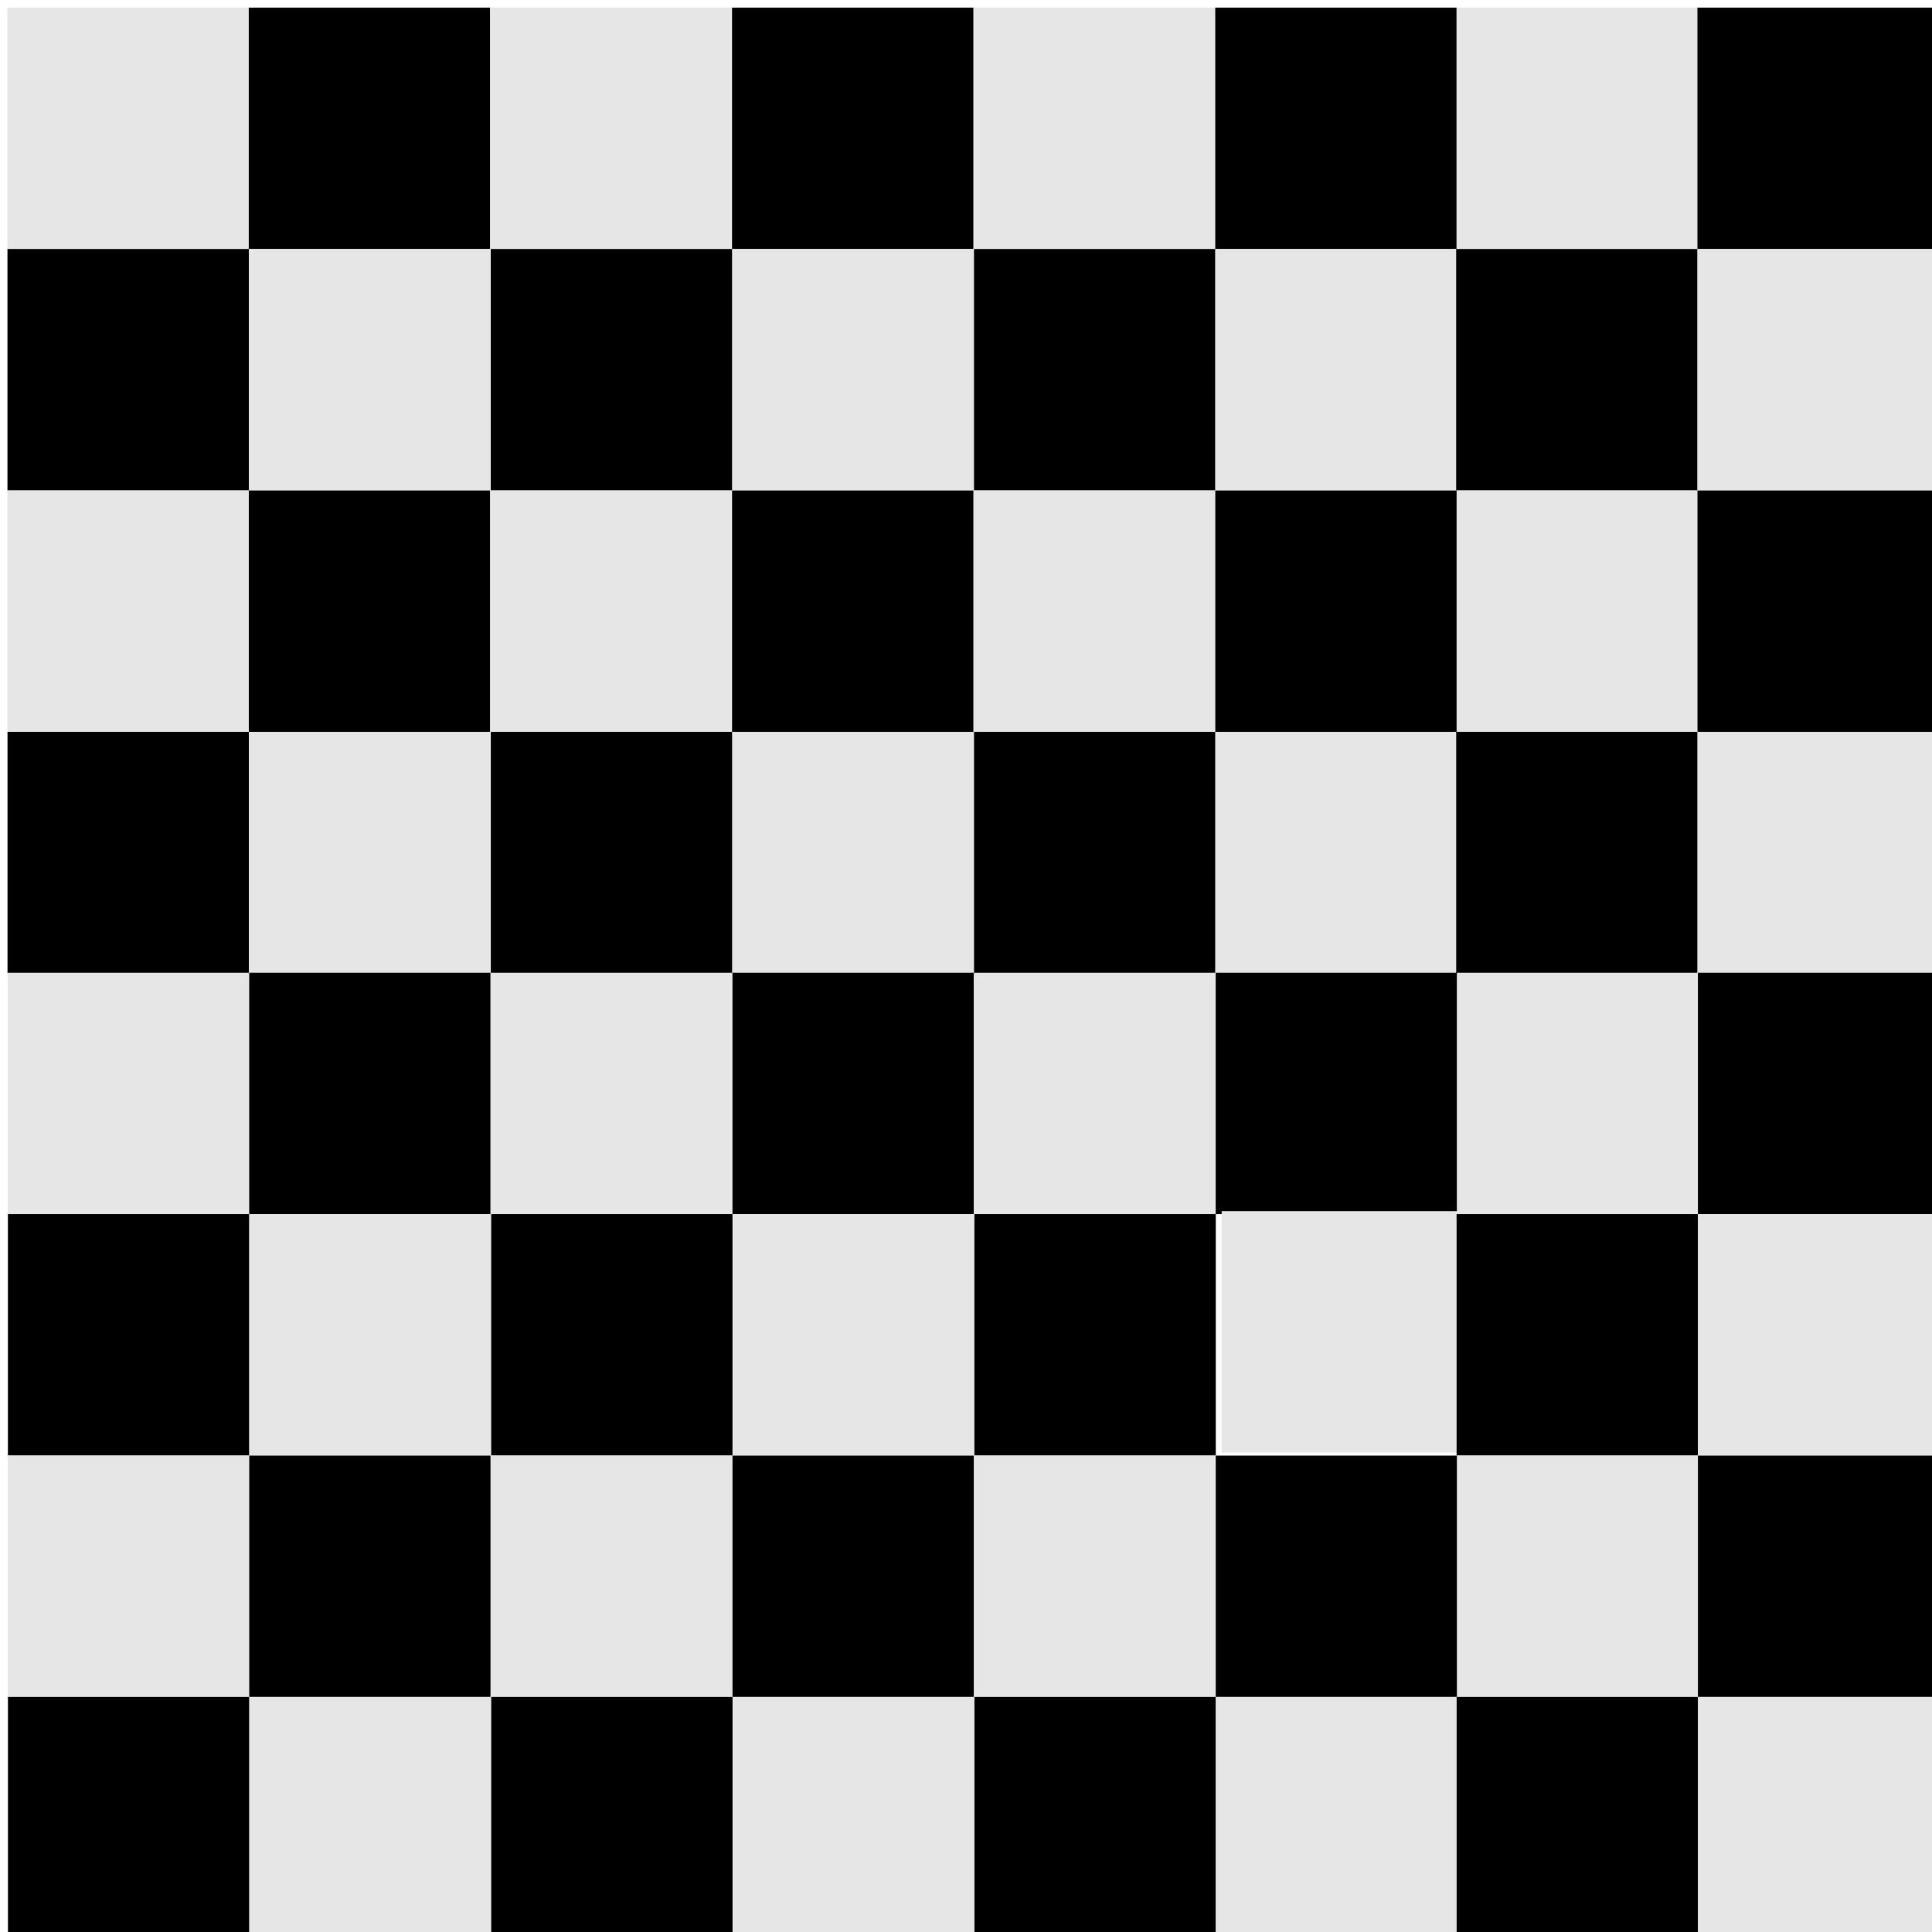
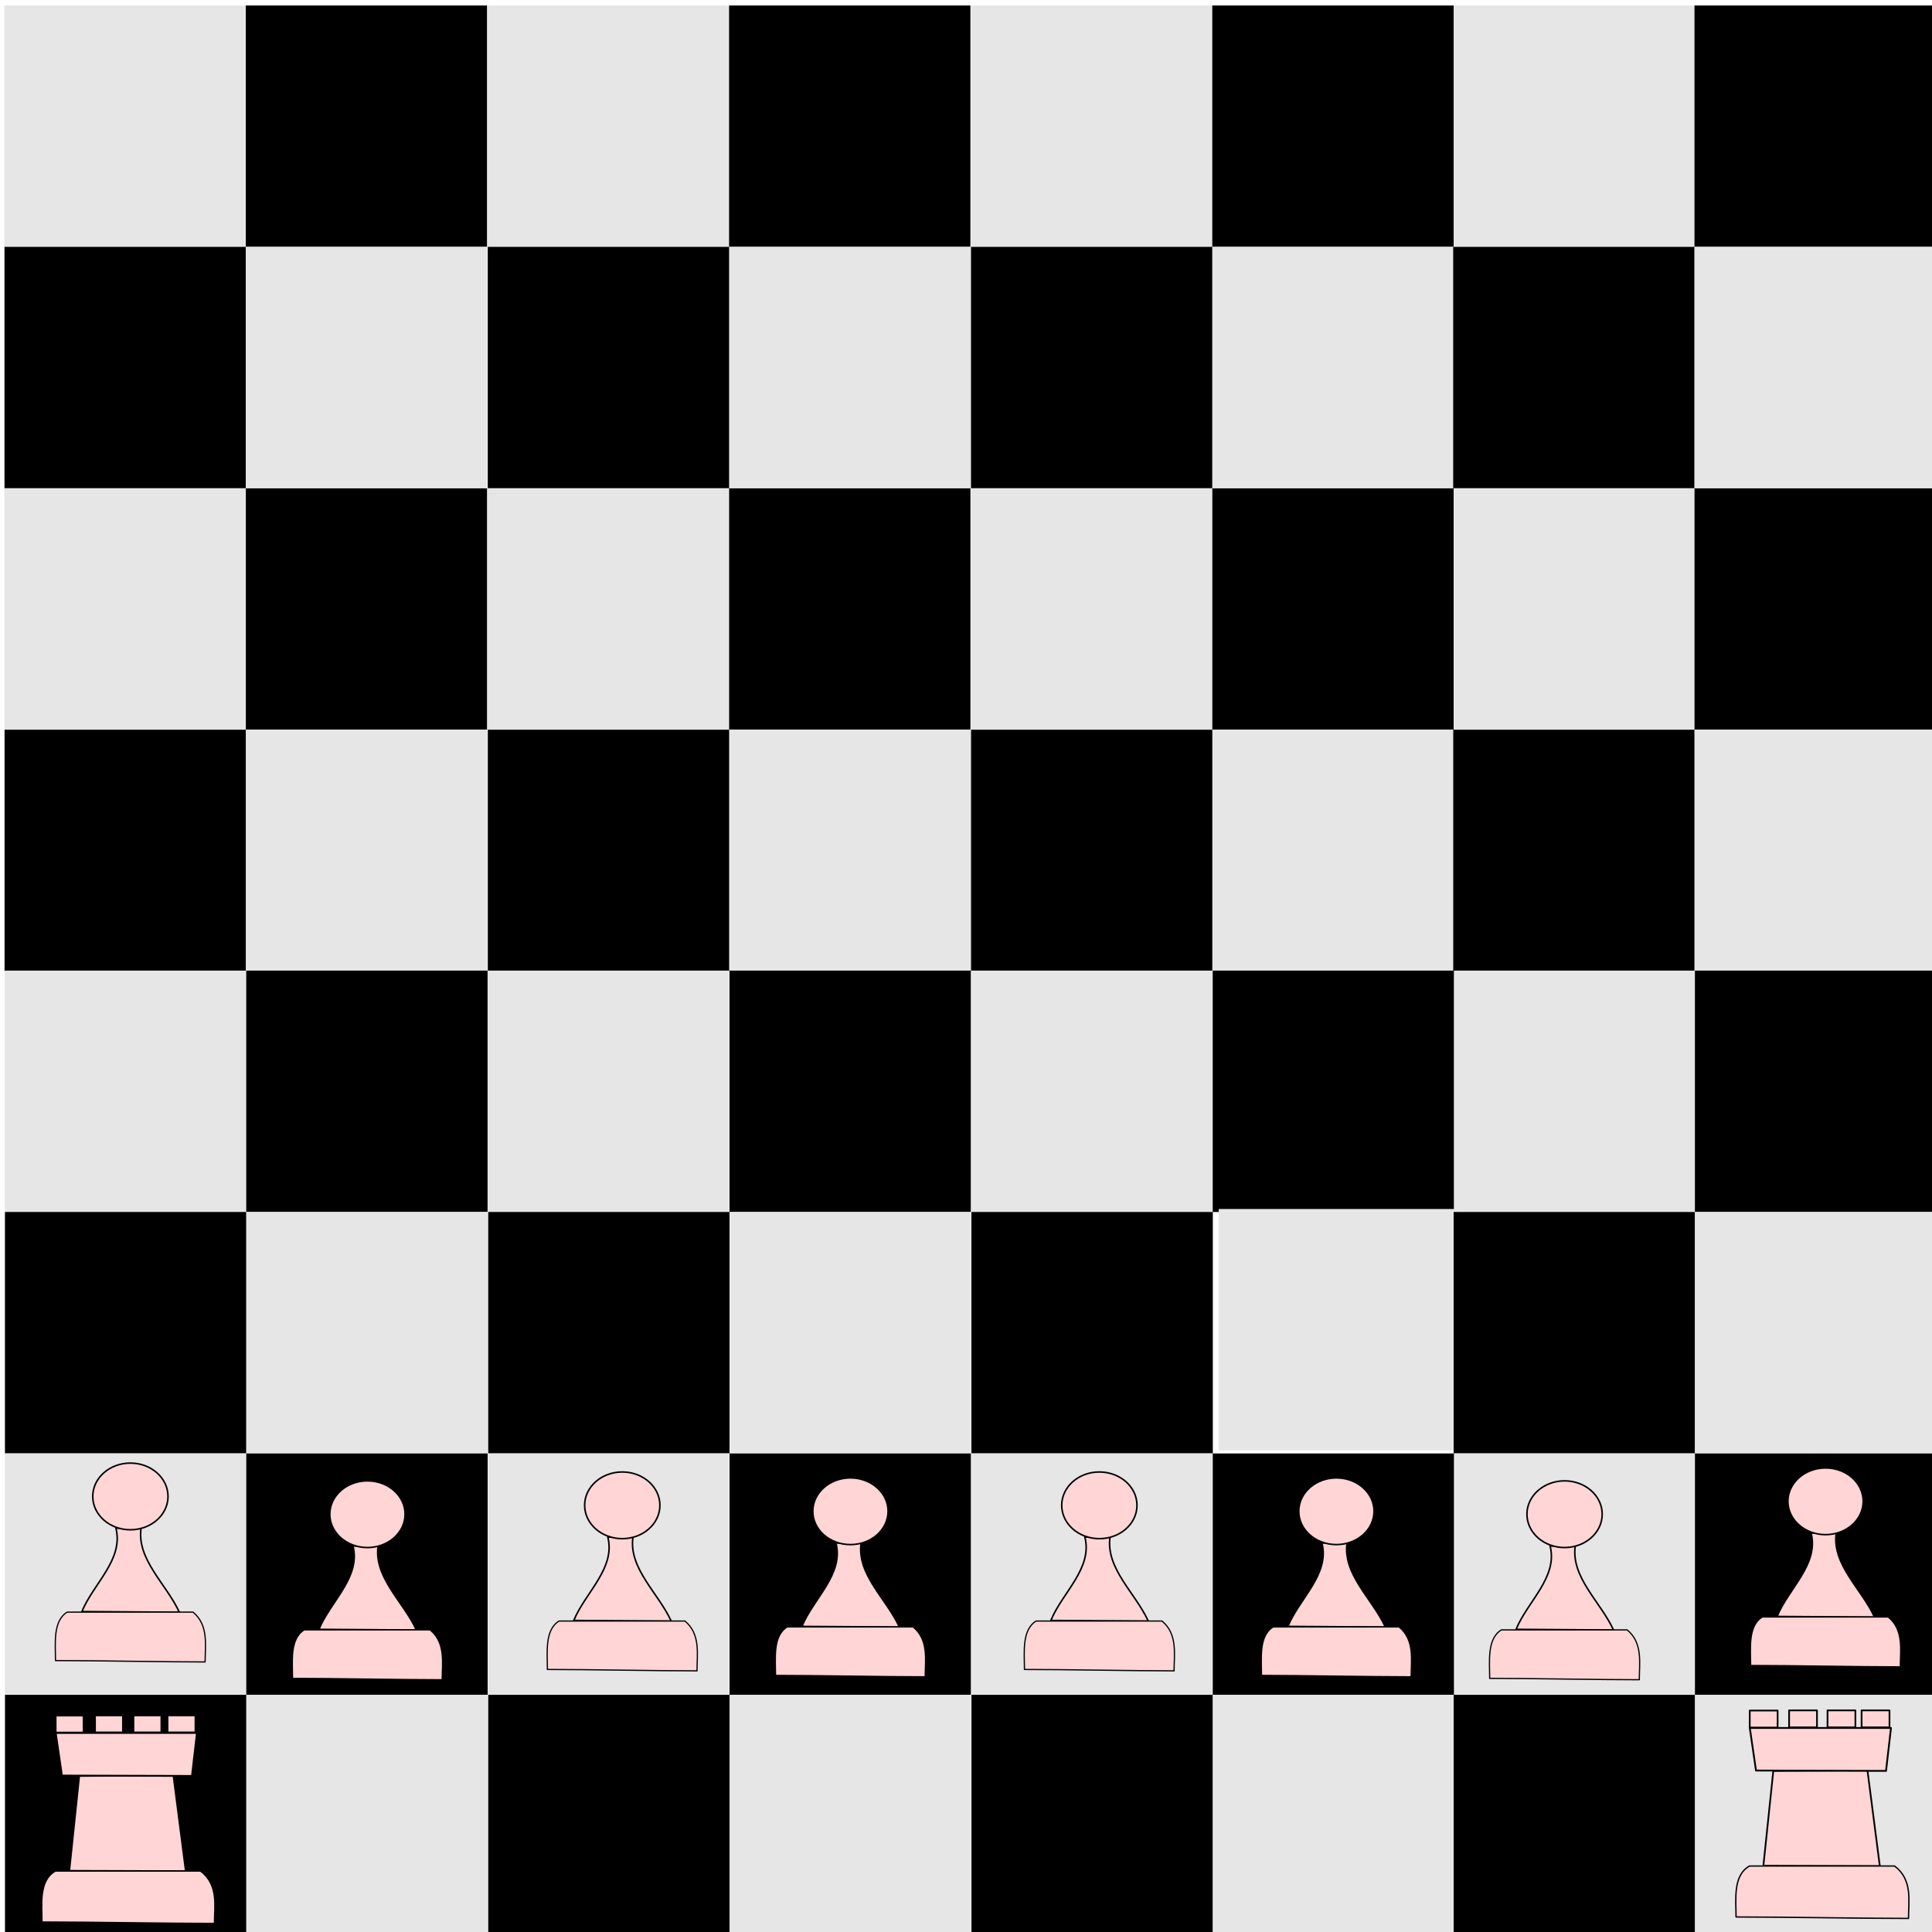
<svg xmlns="http://www.w3.org/2000/svg" width="500" height="500" id="svg2" version="1.1">
+   <style id="style3">
+ .drop-target{
+     fill:red!important;
+     }
+ </style>
  <defs id="defs4" />
-   <g id="layer1" transform="translate(0,-552.3622)">
-     <rect style="fill:#e6e6e6;fill-opacity:1;stroke:none" id="A8" width="62.469" height="62.469" x="1.89" y="554.336" />
-     <rect style="fill:#000000;fill-opacity:1;stroke:none" id="B8" width="62.469" height="62.469" x="64.377" y="554.336" />
-     <rect style="fill:#e6e6e6;fill-opacity:1;stroke:none" id="C8" width="62.469" height="62.469" x="126.841" y="554.336" />
-     <rect style="fill:#000000;fill-opacity:1;stroke:none" id="D8" width="62.469" height="62.469" x="189.441" y="554.336" />
-     <rect style="fill:#e6e6e6;fill-opacity:1;stroke:none" id="E8" width="62.469" height="62.469" x="252.04" y="554.336" />
-     <rect style="fill:#000000;fill-opacity:1;stroke:none" id="F8" width="62.469" height="62.469" x="314.504" y="554.336" />
-     <rect style="fill:#e6e6e6;fill-opacity:1;stroke:none" id="G8" width="62.469" height="62.469" x="376.968" y="554.336" />
-     <rect style="fill:#000000;fill-opacity:1;stroke:none" id="H8" width="62.469" height="62.469" x="439.297" y="554.336" />
-     <rect style="fill:#000000;fill-opacity:1;stroke:none" id="A7" width="62.469" height="62.469" x="1.933" y="616.801" />
-     <rect style="fill:#e6e6e6;fill-opacity:1;stroke:none" id="B7" width="62.469" height="62.469" x="64.397" y="616.801" />
-     <rect style="fill:#000000;fill-opacity:1;stroke:none" id="C7" width="62.469" height="62.469" x="126.997" y="616.801" />
-     <rect style="fill:#e6e6e6;fill-opacity:1;stroke:none" id="D7" width="62.469" height="62.469" x="189.596" y="616.801" />
-     <rect style="fill:#000000;fill-opacity:1;stroke:none" id="E7" width="62.469" height="62.469" x="252.061" y="616.801" />
-     <rect style="fill:#e6e6e6;fill-opacity:1;stroke:none" id="F7" width="62.469" height="62.469" x="314.524" y="616.801" />
-     <rect style="fill:#000000;fill-opacity:1;stroke:none" id="G7" width="62.469" height="62.469" x="376.853" y="616.801" />
-     <rect style="fill:#e6e6e6;fill-opacity:1;stroke:none" id="H7" width="62.469" height="62.469" x="439.296" y="616.801" />
-     <rect style="fill:#e6e6e6;fill-opacity:1;stroke:none" id="A6" width="62.469" height="62.469" x="1.901" y="679.297" />
-     <rect style="fill:#000000;fill-opacity:1;stroke:none" id="B6" width="62.469" height="62.469" x="64.388" y="679.297" />
-     <rect style="fill:#e6e6e6;fill-opacity:1;stroke:none" id="C6" width="62.469" height="62.469" x="126.853" y="679.297" />
-     <rect style="fill:#000000;fill-opacity:1;stroke:none" id="D6" width="62.469" height="62.469" x="189.452" y="679.297" />
-     <rect style="fill:#e6e6e6;fill-opacity:1;stroke:none" id="E6" width="62.469" height="62.469" x="252.052" y="679.297" />
-     <rect style="fill:#000000;fill-opacity:1;stroke:none" id="F6" width="62.469" height="62.469" x="314.516" y="679.297" />
-     <rect style="fill:#e6e6e6;fill-opacity:1;stroke:none" id="G6" width="62.469" height="62.469" x="376.98" y="679.297" />
-     <rect style="fill:#000000;fill-opacity:1;stroke:none" id="H6" width="62.469" height="62.469" x="439.308" y="679.297" />
-     <rect style="fill:#000000;fill-opacity:1;stroke:none" id="A5" width="62.469" height="62.469" x="1.945" y="741.762" />
-     <rect style="fill:#e6e6e6;fill-opacity:1;stroke:none" id="B5" width="62.469" height="62.469" x="64.409" y="741.762" />
-     <rect style="fill:#000000;fill-opacity:1;stroke:none" id="C5" width="62.469" height="62.469" x="127.008" y="741.762" />
-     <rect style="fill:#e6e6e6;fill-opacity:1;stroke:none" id="D5" width="62.469" height="62.469" x="189.608" y="741.762" />
-     <rect style="fill:#000000;fill-opacity:1;stroke:none" id="E5" width="62.469" height="62.469" x="252.072" y="741.762" />
-     <rect style="fill:#e6e6e6;fill-opacity:1;stroke:none" id="F5" width="62.469" height="62.469" x="314.536" y="741.762" />
-     <rect style="fill:#000000;fill-opacity:1;stroke:none" id="G5" width="62.469" height="62.469" x="376.865" y="741.762" />
-     <rect style="fill:#e6e6e6;fill-opacity:1;stroke:none" id="H5" width="62.469" height="62.469" x="439.308" y="741.763" />
-     <rect style="fill:#e6e6e6;fill-opacity:1;stroke:none" id="A4" width="62.469" height="62.469" x="2.003" y="804.107" />
-     <rect style="fill:#000000;fill-opacity:1;stroke:none" id="B4" width="62.469" height="62.469" x="64.49" y="804.107" />
-     <rect style="fill:#e6e6e6;fill-opacity:1;stroke:none" id="C4" width="62.469" height="62.469" x="126.954" y="804.107" />
-     <rect style="fill:#000000;fill-opacity:1;stroke:none" id="D4" width="62.469" height="62.469" x="189.554" y="804.107" />
-     <rect style="fill:#e6e6e6;fill-opacity:1;stroke:none" id="E4" width="62.469" height="62.469" x="252.153" y="804.107" />
-     <rect style="fill:#000000;fill-opacity:1;stroke:none" id="F4" width="62.469" height="62.469" x="314.617" y="804.107" />
-     <rect style="fill:#e6e6e6;fill-opacity:1;stroke:none" id="G4" width="62.469" height="62.469" x="377.081" y="804.107" />
-     <rect style="fill:#000000;fill-opacity:1;stroke:none" id="H4" width="62.469" height="62.469" x="439.41" y="804.107" />
-     <rect style="fill:#000000;fill-opacity:1;stroke:none" id="A3" width="62.469" height="62.469" x="2.046" y="866.571" />
-     <rect style="fill:#e6e6e6;fill-opacity:1;stroke:none" id="B3" width="62.469" height="62.469" x="64.51" y="866.571" />
-     <rect style="fill:#000000;fill-opacity:1;stroke:none" id="C3" width="62.469" height="62.469" x="127.11" y="866.571" />
-     <rect style="fill:#e6e6e6;fill-opacity:1;stroke:none" id="D3" width="62.469" height="62.469" x="189.709" y="866.571" />
-     <rect style="fill:#000000;fill-opacity:1;stroke:none" id="E3" width="62.469" height="62.469" x="252.173" y="866.571" />
-     <rect style="fill:#e6e6e6;fill-opacity:1;stroke:none" id="F3" width="62.469" height="62.469" x="316.171" y="865.805" />
-     <rect style="fill:#000000;fill-opacity:1;stroke:none" id="G3" width="62.469" height="62.469" x="376.966" y="866.571" />
-     <rect style="fill:#e6e6e6;fill-opacity:1;stroke:none" id="H3" width="62.469" height="62.469" x="439.41" y="866.572" />
-     <rect style="fill:#e6e6e6;fill-opacity:1;stroke:none" id="A2" width="62.469" height="62.469" x="2.014" y="929.068" />
-     <rect style="fill:#000000;fill-opacity:1;stroke:none" id="B2" width="62.469" height="62.469" x="64.501" y="929.068" />
-     <rect style="fill:#e6e6e6;fill-opacity:1;stroke:none" id="C2" width="62.469" height="62.469" x="126.965" y="929.068" />
-     <rect style="fill:#000000;fill-opacity:1;stroke:none" id="D2" width="62.469" height="62.469" x="189.565" y="929.068" />
-     <rect style="fill:#e6e6e6;fill-opacity:1;stroke:none" id="E2" width="62.469" height="62.469" x="252.165" y="929.068" />
-     <rect style="fill:#000000;fill-opacity:1;stroke:none" id="F2" width="62.469" height="62.469" x="314.629" y="929.068" />
-     <rect style="fill:#e6e6e6;fill-opacity:1;stroke:none" id="G2" width="62.469" height="62.469" x="377.093" y="929.068" />
-     <rect style="fill:#000000;fill-opacity:1;stroke:none" id="H2" width="62.469" height="62.469" x="439.421" y="929.068" />
-     <rect style="fill:#000000;fill-opacity:1;stroke:none" id="A1" width="62.469" height="62.469" x="2.058" y="991.533" />
-     <rect style="fill:#e6e6e6;fill-opacity:1;stroke:none" id="B1" width="62.469" height="62.469" x="64.522" y="991.533" />
-     <rect style="fill:#000000;fill-opacity:1;stroke:none" id="C1" width="62.469" height="62.469" x="127.121" y="991.533" />
-     <rect style="fill:#e6e6e6;fill-opacity:1;stroke:none" id="D1" width="62.469" height="62.469" x="189.721" y="991.533" />
-     <rect style="fill:#000000;fill-opacity:1;stroke:none" id="E1" width="62.469" height="62.469" x="252.185" y="991.533" />
-     <rect style="fill:#e6e6e6;fill-opacity:1;stroke:none" id="F1" width="62.469" height="62.469" x="314.649" y="991.533" />
-     <rect style="fill:#000000;fill-opacity:1;stroke:none" id="G1" width="62.469" height="62.469" x="376.978" y="991.533" />
-     <rect style="fill:#e6e6e6;fill-opacity:1;stroke:none" id="H1" width="62.469" height="62.469" x="439.421" y="991.533" />
+   <g id="layer1">
+     <rect style="fill:#e6e6e6;fill-opacity:1;stroke:none" id="A8" class="dropzone" width="62.469" height="62.469" x="1.123" y="1.422" />
+     <rect style="fill:#000000;fill-opacity:1;stroke:none" id="B8" class="dropzone" width="62.469" height="62.469" x="63.61" y="1.421" />
+     <rect style="fill:#e6e6e6;fill-opacity:1;stroke:none" id="C8" class="dropzone" width="62.469" height="62.469" x="126.074" y="1.421" />
+     <rect style="fill:#000000;fill-opacity:1;stroke:none" id="D8" class="dropzone" width="62.469" height="62.469" x="188.674" y="1.421" />
+     <rect style="fill:#e6e6e6;fill-opacity:1;stroke:none" id="E8" class="dropzone" width="62.469" height="62.469" x="251.273" y="1.421" />
+     <rect style="fill:#000000;fill-opacity:1;stroke:none" id="F8" class="dropzone" width="62.469" height="62.469" x="313.737" y="1.421" />
+     <rect style="fill:#e6e6e6;fill-opacity:1;stroke:none" id="G8" class="dropzone" width="62.469" height="62.469" x="376.201" y="1.421" />
+     <rect style="fill:#000000;fill-opacity:1;stroke:none" id="H8" width="62.469" height="62.469" x="438.53" y="1.421" />
+     <rect style="fill:#000000;fill-opacity:1;stroke:none" id="A7" class="dropzone" width="62.469" height="62.469" x="1.166" y="63.886" />
+     <rect style="fill:#e6e6e6;fill-opacity:1;stroke:none" id="B7" class="dropzone" width="62.469" height="62.469" x="63.631" y="63.886" />
+     <rect style="fill:#000000;fill-opacity:1;stroke:none" id="C7" class="dropzone" width="62.469" height="62.469" x="126.23" y="63.886" />
+     <rect style="fill:#e6e6e6;fill-opacity:1;stroke:none" id="D7" class="dropzone" width="62.469" height="62.469" x="188.83" y="63.886" />
+     <rect style="fill:#000000;fill-opacity:1;stroke:none" id="E7" class="dropzone" width="62.469" height="62.469" x="251.294" y="63.886" />
+     <rect style="fill:#e6e6e6;fill-opacity:1;stroke:none" id="F7" class="dropzone" width="62.469" height="62.469" x="313.758" y="63.886" />
+     <rect style="fill:#000000;fill-opacity:1;stroke:none" id="G7" class="dropzone" width="62.469" height="62.469" x="376.086" y="63.886" />
+     <rect style="fill:#e6e6e6;fill-opacity:1;stroke:none" id="H7" class="dropzone" width="62.469" height="62.469" x="438.53" y="63.887" />
+     <rect style="fill:#e6e6e6;fill-opacity:1;stroke:none" id="A6" class="dropzone" width="62.469" height="62.469" x="1.135" y="126.383" />
+     <rect style="fill:#000000;fill-opacity:1;stroke:none" id="B6" class="dropzone" width="62.469" height="62.469" x="63.622" y="126.383" />
+     <rect style="fill:#e6e6e6;fill-opacity:1;stroke:none" id="C6" class="dropzone" width="62.469" height="62.469" x="126.086" y="126.383" />
+     <rect style="fill:#000000;fill-opacity:1;stroke:none" id="D6" class="dropzone" width="62.469" height="62.469" x="188.685" y="126.383" />
+     <rect style="fill:#e6e6e6;fill-opacity:1;stroke:none" id="E6" class="dropzone" width="62.469" height="62.469" x="251.285" y="126.383" />
+     <rect style="fill:#000000;fill-opacity:1;stroke:none" id="F6" class="dropzone" width="62.469" height="62.469" x="313.749" y="126.383" />
+     <rect style="fill:#e6e6e6;fill-opacity:1;stroke:none" id="G6" class="dropzone" width="62.469" height="62.469" x="376.213" y="126.383" />
+     <rect style="fill:#000000;fill-opacity:1;stroke:none" id="H6" class="dropzone" width="62.469" height="62.469" x="438.541" y="126.383" />
+     <rect style="fill:#000000;fill-opacity:1;stroke:none" id="A5" class="dropzone" width="62.469" height="62.469" x="1.178" y="188.848" />
+     <rect style="fill:#e6e6e6;fill-opacity:1;stroke:none" id="B5" class="dropzone" width="62.469" height="62.469" x="63.642" y="188.848" />
+     <rect style="fill:#000000;fill-opacity:1;stroke:none" id="C5" class="dropzone" width="62.469" height="62.469" x="126.242" y="188.848" />
+     <rect style="fill:#e6e6e6;fill-opacity:1;stroke:none" id="D5" class="dropzone" width="62.469" height="62.469" x="188.841" y="188.848" />
+     <rect style="fill:#000000;fill-opacity:1;stroke:none" id="E5" class="dropzone" width="62.469" height="62.469" x="251.305" y="188.848" />
+     <rect style="fill:#e6e6e6;fill-opacity:1;stroke:none" id="F5" class="dropzone" width="62.469" height="62.469" x="313.769" y="188.848" />
+     <rect style="fill:#000000;fill-opacity:1;stroke:none" id="G5" class="dropzone" width="62.469" height="62.469" x="376.098" y="188.848" />
+     <rect style="fill:#e6e6e6;fill-opacity:1;stroke:none" id="H5" class="dropzone" width="62.469" height="62.469" x="438.541" y="188.848" />
+     <rect style="fill:#e6e6e6;fill-opacity:1;stroke:none" id="A4" class="dropzone" width="62.469" height="62.469" x="1.236" y="251.193" />
+     <rect style="fill:#000000;fill-opacity:1;stroke:none" id="B4" class="dropzone" width="62.469" height="62.469" x="63.723" y="251.192" />
+     <rect style="fill:#e6e6e6;fill-opacity:1;stroke:none" id="C4" class="dropzone" width="62.469" height="62.469" x="126.187" y="251.192" />
+     <rect style="fill:#000000;fill-opacity:1;stroke:none" id="D4" class="dropzone" width="62.469" height="62.469" x="188.787" y="251.192" />
+     <rect style="fill:#e6e6e6;fill-opacity:1;stroke:none" id="E4" class="dropzone" width="62.469" height="62.469" x="251.386" y="251.192" />
+     <rect style="fill:#000000;fill-opacity:1;stroke:none" id="F4" class="dropzone" width="62.469" height="62.469" x="313.85" y="251.192" />
+     <rect style="fill:#e6e6e6;fill-opacity:1;stroke:none" id="G4" class="dropzone" width="62.469" height="62.469" x="376.314" y="251.192" />
+     <rect style="fill:#000000;fill-opacity:1;stroke:none" id="H4" class="dropzone" width="62.469" height="62.469" x="438.643" y="251.192" />
+     <rect style="fill:#000000;fill-opacity:1;stroke:none" id="A3" class="dropzone" width="62.469" height="62.469" x="1.279" y="313.657" />
+     <rect style="fill:#e6e6e6;fill-opacity:1;stroke:none" id="B3" class="dropzone" width="62.469" height="62.469" x="63.743" y="313.657" />
+     <rect style="fill:#000000;fill-opacity:1;stroke:none" id="C3" class="dropzone" width="62.469" height="62.469" x="126.343" y="313.657" />
+     <rect style="fill:#e6e6e6;fill-opacity:1;stroke:none" id="D3" class="dropzone" width="62.469" height="62.469" x="188.943" y="313.657" />
+     <rect style="fill:#000000;fill-opacity:1;stroke:none" id="E3" class="dropzone" width="62.469" height="62.469" x="251.407" y="313.657" />
+     <rect style="fill:#e6e6e6;fill-opacity:1;stroke:none" id="F3" class="dropzone" width="62.469" height="62.469" x="315.404" y="312.89" />
+     <rect style="fill:#000000;fill-opacity:1;stroke:none" id="G3" class="dropzone" width="62.469" height="62.469" x="376.199" y="313.657" />
+     <rect style="fill:#e6e6e6;fill-opacity:1;stroke:none" id="H3" class="dropzone" width="62.469" height="62.469" x="438.643" y="313.658" />
+     <rect style="fill:#e6e6e6;fill-opacity:1;stroke:none" id="A2" class="dropzone" width="62.469" height="62.469" x="1.247" y="376.154" />
+     <rect style="fill:#000000;fill-opacity:1;stroke:none" id="B2" class="dropzone" width="62.469" height="62.469" x="63.735" y="376.154" />
+     <rect style="fill:#e6e6e6;fill-opacity:1;stroke:none" id="C2" class="dropzone" width="62.469" height="62.469" x="126.199" y="376.154" />
+     <rect style="fill:#000000;fill-opacity:1;stroke:none" id="D2" class="dropzone" width="62.469" height="62.469" x="188.798" y="376.154" />
+     <rect style="fill:#e6e6e6;fill-opacity:1;stroke:none" id="E2" class="dropzone" width="62.469" height="62.469" x="251.398" y="376.154" />
+     <rect style="fill:#000000;fill-opacity:1;stroke:none" id="F2" class="dropzone" width="62.469" height="62.469" x="313.862" y="376.154" />
+     <rect style="fill:#e6e6e6;fill-opacity:1;stroke:none" id="G2" class="dropzone" width="62.469" height="62.469" x="376.326" y="376.154" />
+     <rect style="fill:#000000;fill-opacity:1;stroke:none" id="H2" class="dropzone" width="62.469" height="62.469" x="438.654" y="376.154" />
+     <rect style="fill:#000000;fill-opacity:1;stroke:none" id="A1" class="dropzone" width="62.469" height="62.469" x="1.291" y="438.619" />
+     <rect style="fill:#e6e6e6;fill-opacity:1;stroke:none" id="B1" class="dropzone" width="62.469" height="62.469" x="63.755" y="438.619" />
+     <rect style="fill:#000000;fill-opacity:1;stroke:none" id="C1" class="dropzone" width="62.469" height="62.469" x="126.354" y="438.619" />
+     <rect style="fill:#e6e6e6;fill-opacity:1;stroke:none" id="D1" class="dropzone" width="62.469" height="62.469" x="188.954" y="438.619" />
+     <rect style="fill:#000000;fill-opacity:1;stroke:none" id="E1" class="dropzone" width="62.469" height="62.469" x="251.418" y="438.619" />
+     <rect style="fill:#e6e6e6;fill-opacity:1;stroke:none" id="F1" class="dropzone" width="62.469" height="62.469" x="313.882" y="438.619" />
+     <rect style="fill:#000000;fill-opacity:1;stroke:none" id="G1" class="dropzone" width="62.469" height="62.469" x="376.211" y="438.619" />
+     <rect style="fill:#e6e6e6;fill-opacity:1;stroke:none" id="H1" class="dropzone" width="62.469" height="62.469" x="438.654" y="438.619" />
+     <g id="whitePawn8" class="chesspiece draggable" transform="translate(440.9509,-2721.626)">
+       <path id="path5379-3" d="m 18.951,3139.963 c 8.406,0.058 16.811,0.115 25.217,0.173 -3.301,-7.251 -11.055,-13.613 -9.904,-21.753 -2.17,0 -4.34,0 -6.51,0 2.075,8.083 -5.868,14.387 -8.802,21.58 z" style="fill:#ffd5d5;fill-opacity:1;stroke:#000000;stroke-width:0.405;stroke-linecap:butt;stroke-linejoin:round;stroke-miterlimit:3.5;stroke-opacity:0.985;stroke-dasharray:none;stroke-dashoffset:50" />
+       <path id="rect2994-4" d="m 41.24,3110.161 c 0,4.766 -4.361,8.63 -9.74,8.63 -5.379,0 -9.74,-3.864 -9.74,-8.63 0,-4.766 4.361,-8.63 9.74,-8.63 5.379,0 9.74,3.864 9.74,8.63 z" style="fill:#ffd5d5;fill-opacity:1;stroke:#000000;stroke-width:0.405;stroke-linecap:butt;stroke-linejoin:round;stroke-miterlimit:3.5;stroke-opacity:0.985;stroke-dasharray:none;stroke-dashoffset:50" />
+       <path id="rect3002-1" d="m 12.12,3152.643 c 10.928,0 27.795,0.357 38.722,0.357 0,-4.27 0.972,-9.521 -3.132,-12.898 -10.928,0 -21.639,0 -32.567,0 -3.78,2.307 -3.024,8.272 -3.024,12.541 z" style="fill:#ffd5d5;fill-opacity:1;stroke:#000000;stroke-width:0.318;stroke-linecap:butt;stroke-linejoin:round;stroke-miterlimit:3.5;stroke-opacity:0.985;stroke-dasharray:none;stroke-dashoffset:50" />
+     </g>
+     <g transform="translate(373.408,-2718.287)" id="whitePawn7" class="chesspiece draggable">
+       <path id="path5379-3-3" d="M 18.951,3139.963 C 27.356,3140.021 35.762,3140.078 44.167,3140.136 40.866,3132.885 33.112,3126.523 34.263,3118.382 32.093,3118.382 29.923,3118.382 27.753,3118.382 29.828,3126.465 21.885,3132.769 18.951,3139.963 z" style="fill:#ffd5d5;fill-opacity:1;stroke:#000000;stroke-width:0.405;stroke-linecap:butt;stroke-linejoin:round;stroke-miterlimit:3.5;stroke-opacity:0.985;stroke-dasharray:none;stroke-dashoffset:50" />
+       <path id="rect2994-4-6" d="M 41.24,3110.161 C 41.24,3114.928 36.879,3118.792 31.5,3118.792 26.121,3118.792 21.76,3114.928 21.76,3110.161 21.76,3105.395 26.121,3101.531 31.5,3101.531 36.879,3101.531 41.24,3105.395 41.24,3110.161 z" style="fill:#ffd5d5;fill-opacity:1;stroke:#000000;stroke-width:0.405;stroke-linecap:butt;stroke-linejoin:round;stroke-miterlimit:3.5;stroke-opacity:0.985;stroke-dasharray:none;stroke-dashoffset:50" />
+       <path id="rect3002-1-4" d="M 12.12,3152.643 C 23.047,3152.643 39.914,3153 50.842,3153 50.842,3148.731 51.814,3143.48 47.71,3140.102 36.782,3140.102 26.071,3140.102 15.143,3140.102 11.364,3142.409 12.12,3148.374 12.12,3152.643 z" style="fill:#ffd5d5;fill-opacity:1;stroke:#000000;stroke-width:0.318;stroke-linecap:butt;stroke-linejoin:round;stroke-miterlimit:3.5;stroke-opacity:0.985;stroke-dasharray:none;stroke-dashoffset:50" />
+     </g>
+     <g transform="translate(314.3589,-2719.053)" id="whitePawn6" class="chesspiece draggable">
+       <path id="path5379-3-1" d="M 18.951,3139.963 C 27.356,3140.021 35.762,3140.078 44.167,3140.136 40.866,3132.885 33.112,3126.523 34.263,3118.382 32.093,3118.382 29.923,3118.382 27.753,3118.382 29.828,3126.465 21.885,3132.769 18.951,3139.963 z" style="fill:#ffd5d5;fill-opacity:1;stroke:#000000;stroke-width:0.405;stroke-linecap:butt;stroke-linejoin:round;stroke-miterlimit:3.5;stroke-opacity:0.985;stroke-dasharray:none;stroke-dashoffset:50" />
+       <path id="rect2994-4-7" d="M 41.24,3110.161 C 41.24,3114.928 36.879,3118.792 31.5,3118.792 26.121,3118.792 21.76,3114.928 21.76,3110.161 21.76,3105.395 26.121,3101.531 31.5,3101.531 36.879,3101.531 41.24,3105.395 41.24,3110.161 z" style="fill:#ffd5d5;fill-opacity:1;stroke:#000000;stroke-width:0.405;stroke-linecap:butt;stroke-linejoin:round;stroke-miterlimit:3.5;stroke-opacity:0.985;stroke-dasharray:none;stroke-dashoffset:50" />
+       <path id="rect3002-1-43" d="M 12.12,3152.643 C 23.047,3152.643 39.914,3153 50.842,3153 50.842,3148.731 51.814,3143.48 47.71,3140.102 36.782,3140.102 26.071,3140.102 15.143,3140.102 11.364,3142.409 12.12,3148.374 12.12,3152.643 z" style="fill:#ffd5d5;fill-opacity:1;stroke:#000000;stroke-width:0.318;stroke-linecap:butt;stroke-linejoin:round;stroke-miterlimit:3.5;stroke-opacity:0.985;stroke-dasharray:none;stroke-dashoffset:50" />
+     </g>
+     <g transform="translate(253.0092,-2720.587)" id="whitePawn5" class="chesspiece draggable">
+       <path id="path5379-3-32" d="M 18.951,3139.963 C 27.356,3140.021 35.762,3140.078 44.167,3140.136 40.866,3132.885 33.112,3126.523 34.263,3118.382 32.093,3118.382 29.923,3118.382 27.753,3118.382 29.828,3126.465 21.885,3132.769 18.951,3139.963 z" style="fill:#ffd5d5;fill-opacity:1;stroke:#000000;stroke-width:0.405;stroke-linecap:butt;stroke-linejoin:round;stroke-miterlimit:3.5;stroke-opacity:0.985;stroke-dasharray:none;stroke-dashoffset:50" />
+       <path id="rect2994-4-2" d="M 41.24,3110.161 C 41.24,3114.928 36.879,3118.792 31.5,3118.792 26.121,3118.792 21.76,3114.928 21.76,3110.161 21.76,3105.395 26.121,3101.531 31.5,3101.531 36.879,3101.531 41.24,3105.395 41.24,3110.161 z" style="fill:#ffd5d5;fill-opacity:1;stroke:#000000;stroke-width:0.405;stroke-linecap:butt;stroke-linejoin:round;stroke-miterlimit:3.5;stroke-opacity:0.985;stroke-dasharray:none;stroke-dashoffset:50" />
+       <path id="rect3002-1-7" d="M 12.12,3152.643 C 23.047,3152.643 39.914,3153 50.842,3153 50.842,3148.731 51.814,3143.48 47.71,3140.102 36.782,3140.102 26.071,3140.102 15.143,3140.102 11.364,3142.409 12.12,3148.374 12.12,3152.643 z" style="fill:#ffd5d5;fill-opacity:1;stroke:#000000;stroke-width:0.318;stroke-linecap:butt;stroke-linejoin:round;stroke-miterlimit:3.5;stroke-opacity:0.985;stroke-dasharray:none;stroke-dashoffset:50" />
+     </g>
+     <g transform="translate(188.592,-2719.053)" id="whitePawn4" class="chesspiece draggable">
+       <path id="path5379-3-8" d="M 18.951,3139.963 C 27.356,3140.021 35.762,3140.078 44.167,3140.136 40.866,3132.885 33.112,3126.523 34.263,3118.382 32.093,3118.382 29.923,3118.382 27.753,3118.382 29.828,3126.465 21.885,3132.769 18.951,3139.963 z" style="fill:#ffd5d5;fill-opacity:1;stroke:#000000;stroke-width:0.405;stroke-linecap:butt;stroke-linejoin:round;stroke-miterlimit:3.5;stroke-opacity:0.985;stroke-dasharray:none;stroke-dashoffset:50" />
+       <path id="rect2994-4-4" d="M 41.24,3110.161 C 41.24,3114.928 36.879,3118.792 31.5,3118.792 26.121,3118.792 21.76,3114.928 21.76,3110.161 21.76,3105.395 26.121,3101.531 31.5,3101.531 36.879,3101.531 41.24,3105.395 41.24,3110.161 z" style="fill:#ffd5d5;fill-opacity:1;stroke:#000000;stroke-width:0.405;stroke-linecap:butt;stroke-linejoin:round;stroke-miterlimit:3.5;stroke-opacity:0.985;stroke-dasharray:none;stroke-dashoffset:50" />
+       <path id="rect3002-1-1" d="M 12.12,3152.643 C 23.047,3152.643 39.914,3153 50.842,3153 50.842,3148.731 51.814,3143.48 47.71,3140.102 36.782,3140.102 26.071,3140.102 15.143,3140.102 11.364,3142.409 12.12,3148.374 12.12,3152.643 z" style="fill:#ffd5d5;fill-opacity:1;stroke:#000000;stroke-width:0.318;stroke-linecap:butt;stroke-linejoin:round;stroke-miterlimit:3.5;stroke-opacity:0.985;stroke-dasharray:none;stroke-dashoffset:50" />
+     </g>
+     <g transform="translate(129.543,-2720.587)" id="whitePawn3" class="chesspiece draggable">
+       <path id="path5379-3-4" d="M 18.951,3139.963 C 27.356,3140.021 35.762,3140.078 44.167,3140.136 40.866,3132.885 33.112,3126.523 34.263,3118.382 32.093,3118.382 29.923,3118.382 27.753,3118.382 29.828,3126.465 21.885,3132.769 18.951,3139.963 z" style="fill:#ffd5d5;fill-opacity:1;stroke:#000000;stroke-width:0.405;stroke-linecap:butt;stroke-linejoin:round;stroke-miterlimit:3.5;stroke-opacity:0.985;stroke-dasharray:none;stroke-dashoffset:50" />
+       <path id="rect2994-4-8" d="M 41.24,3110.161 C 41.24,3114.928 36.879,3118.792 31.5,3118.792 26.121,3118.792 21.76,3114.928 21.76,3110.161 21.76,3105.395 26.121,3101.531 31.5,3101.531 36.879,3101.531 41.24,3105.395 41.24,3110.161 z" style="fill:#ffd5d5;fill-opacity:1;stroke:#000000;stroke-width:0.405;stroke-linecap:butt;stroke-linejoin:round;stroke-miterlimit:3.5;stroke-opacity:0.985;stroke-dasharray:none;stroke-dashoffset:50" />
+       <path id="rect3002-1-2" d="M 12.12,3152.643 C 23.047,3152.643 39.914,3153 50.842,3153 50.842,3148.731 51.814,3143.48 47.71,3140.102 36.782,3140.102 26.071,3140.102 15.143,3140.102 11.364,3142.409 12.12,3148.374 12.12,3152.643 z" style="fill:#ffd5d5;fill-opacity:1;stroke:#000000;stroke-width:0.318;stroke-linecap:butt;stroke-linejoin:round;stroke-miterlimit:3.5;stroke-opacity:0.985;stroke-dasharray:none;stroke-dashoffset:50" />
+     </g>
+     <g transform="translate(63.59203,-2718.287)" id="whitePawn2" class="chesspiece draggable">
+       <path id="path5379-3-9" d="M 18.951,3139.963 C 27.356,3140.021 35.762,3140.078 44.167,3140.136 40.866,3132.885 33.112,3126.523 34.263,3118.382 32.093,3118.382 29.923,3118.382 27.753,3118.382 29.828,3126.465 21.885,3132.769 18.951,3139.963 z" style="fill:#ffd5d5;fill-opacity:1;stroke:#000000;stroke-width:0.405;stroke-linecap:butt;stroke-linejoin:round;stroke-miterlimit:3.5;stroke-opacity:0.985;stroke-dasharray:none;stroke-dashoffset:50" />
+       <path id="rect2994-4-5" d="M 41.24,3110.161 C 41.24,3114.928 36.879,3118.792 31.5,3118.792 26.121,3118.792 21.76,3114.928 21.76,3110.161 21.76,3105.395 26.121,3101.531 31.5,3101.531 36.879,3101.531 41.24,3105.395 41.24,3110.161 z" style="fill:#ffd5d5;fill-opacity:1;stroke:#000000;stroke-width:0.405;stroke-linecap:butt;stroke-linejoin:round;stroke-miterlimit:3.5;stroke-opacity:0.985;stroke-dasharray:none;stroke-dashoffset:50" />
+       <path id="rect3002-1-76" d="M 12.12,3152.643 C 23.047,3152.643 39.914,3153 50.842,3153 50.842,3148.731 51.814,3143.48 47.71,3140.102 36.782,3140.102 26.071,3140.102 15.143,3140.102 11.364,3142.409 12.12,3148.374 12.12,3152.643 z" style="fill:#ffd5d5;fill-opacity:1;stroke:#000000;stroke-width:0.318;stroke-linecap:butt;stroke-linejoin:round;stroke-miterlimit:3.5;stroke-opacity:0.985;stroke-dasharray:none;stroke-dashoffset:50" />
+     </g>
+     <g transform="translate(2.242342,-2722.888)" id="whitePawn1" class="chesspiece draggable">
+       <path id="path5379-3-38" d="M 18.951,3139.963 C 27.356,3140.021 35.762,3140.078 44.167,3140.136 40.866,3132.885 33.112,3126.523 34.263,3118.382 32.093,3118.382 29.923,3118.382 27.753,3118.382 29.828,3126.465 21.885,3132.769 18.951,3139.963 z" style="fill:#ffd5d5;fill-opacity:1;stroke:#000000;stroke-width:0.405;stroke-linecap:butt;stroke-linejoin:round;stroke-miterlimit:3.5;stroke-opacity:0.985;stroke-dasharray:none;stroke-dashoffset:50" />
+       <path id="rect2994-4-57" d="M 41.24,3110.161 C 41.24,3114.928 36.879,3118.792 31.5,3118.792 26.121,3118.792 21.76,3114.928 21.76,3110.161 21.76,3105.395 26.121,3101.531 31.5,3101.531 36.879,3101.531 41.24,3105.395 41.24,3110.161 z" style="fill:#ffd5d5;fill-opacity:1;stroke:#000000;stroke-width:0.405;stroke-linecap:butt;stroke-linejoin:round;stroke-miterlimit:3.5;stroke-opacity:0.985;stroke-dasharray:none;stroke-dashoffset:50" />
+       <path id="rect3002-1-6" d="M 12.12,3152.643 C 23.047,3152.643 39.914,3153 50.842,3153 50.842,3148.731 51.814,3143.48 47.71,3140.102 36.782,3140.102 26.071,3140.102 15.143,3140.102 11.364,3142.409 12.12,3148.374 12.12,3152.643 z" style="fill:#ffd5d5;fill-opacity:1;stroke:#000000;stroke-width:0.318;stroke-linecap:butt;stroke-linejoin:round;stroke-miterlimit:3.5;stroke-opacity:0.985;stroke-dasharray:none;stroke-dashoffset:50" />
+     </g>
+     <g transform="translate(439.7626,0.3400596)" id="whiteRook2" class="chesspiece draggable">
+       <path id="path5379" d="M 19.164,457.974 43.528,457.787 46.735,482.61 16.598,482.517 z" style="fill:#ffd5d5;fill-opacity:1;stroke:#000000;stroke-width:0.446;stroke-linecap:butt;stroke-linejoin:round;stroke-miterlimit:3.5;stroke-opacity:0.985;stroke-dasharray:none;stroke-dashoffset:50" />
+       <path id="rect5449" d="M 13.084,446.849 49.623,446.849 48.34,457.966 14.688,457.872 z" style="fill:#ffd5d5;fill-opacity:1;stroke:#000000;stroke-width:0.468;stroke-linecap:butt;stroke-linejoin:round;stroke-miterlimit:3.5;stroke-opacity:0.985;stroke-dashoffset:50" />
+       <rect y="442.35" x="13.07" height="4.397" width="7.217" id="rect5454" style="fill:#ffd5d5;fill-opacity:1;stroke:#000000;stroke-width:0.446;stroke-linecap:butt;stroke-linejoin:round;stroke-miterlimit:3.5;stroke-opacity:0.985;stroke-dasharray:none;stroke-dashoffset:50" />
+       <rect y="442.303" x="23.254" height="4.397" width="7.217" id="rect5454-1" style="fill:#ffd5d5;fill-opacity:1;stroke:#000000;stroke-width:0.446;stroke-linecap:butt;stroke-linejoin:round;stroke-miterlimit:3.5;stroke-opacity:0.985;stroke-dasharray:none;stroke-dashoffset:50" />
+       <rect y="442.303" x="42.019" height="4.397" width="7.217" id="rect5454-7" style="fill:#ffd5d5;fill-opacity:1;stroke:#000000;stroke-width:0.446;stroke-linecap:butt;stroke-linejoin:round;stroke-miterlimit:3.5;stroke-opacity:0.985;stroke-dasharray:none;stroke-dashoffset:50" />
+       <rect y="442.303" x="33.198" height="4.397" width="7.217" id="rect5454-17" style="fill:#ffd5d5;fill-opacity:1;stroke:#000000;stroke-width:0.446;stroke-linecap:butt;stroke-linejoin:round;stroke-miterlimit:3.5;stroke-opacity:0.985;stroke-dasharray:none;stroke-dashoffset:50" />
+       <path id="rect3002" d="M 9.524,495.769 C 22.12,495.769 41.562,496.145 54.158,496.145 54.158,491.655 55.278,486.133 50.548,482.582 37.952,482.582 25.605,482.582 13.009,482.582 8.652,485.008 9.524,491.28 9.524,495.769 z" style="fill:#ffd5d5;fill-opacity:1;stroke:#000000;stroke-width:0.35;stroke-linecap:butt;stroke-linejoin:round;stroke-miterlimit:3.5;stroke-opacity:0.985;stroke-dasharray:none;stroke-dashoffset:50" />
+     </g>
+     <g transform="translate(1.340582,1.64155)" id="whiteRook1" class="chesspiece draggable">
+       <path id="path5379-4" d="M 19.164,457.974 43.528,457.787 46.735,482.61 16.598,482.517 z" style="fill:#ffd5d5;fill-opacity:1;stroke:#000000;stroke-width:0.446;stroke-linecap:butt;stroke-linejoin:round;stroke-miterlimit:3.5;stroke-opacity:0.985;stroke-dasharray:none;stroke-dashoffset:50" />
+       <path id="rect5449-9" d="M 13.084,446.849 49.623,446.849 48.34,457.966 14.688,457.872 z" style="fill:#ffd5d5;fill-opacity:1;stroke:#000000;stroke-width:0.468;stroke-linecap:butt;stroke-linejoin:round;stroke-miterlimit:3.5;stroke-opacity:0.985;stroke-dashoffset:50" />
+       <rect y="442.35" x="13.07" height="4.397" width="7.217" id="rect5454-2" style="fill:#ffd5d5;fill-opacity:1;stroke:#000000;stroke-width:0.446;stroke-linecap:butt;stroke-linejoin:round;stroke-miterlimit:3.5;stroke-opacity:0.985;stroke-dasharray:none;stroke-dashoffset:50" />
+       <rect y="442.303" x="23.254" height="4.397" width="7.217" id="rect5454-1-8" style="fill:#ffd5d5;fill-opacity:1;stroke:#000000;stroke-width:0.446;stroke-linecap:butt;stroke-linejoin:round;stroke-miterlimit:3.5;stroke-opacity:0.985;stroke-dasharray:none;stroke-dashoffset:50" />
+       <rect y="442.303" x="42.019" height="4.397" width="7.217" id="rect5454-7-6" style="fill:#ffd5d5;fill-opacity:1;stroke:#000000;stroke-width:0.446;stroke-linecap:butt;stroke-linejoin:round;stroke-miterlimit:3.5;stroke-opacity:0.985;stroke-dasharray:none;stroke-dashoffset:50" />
+       <rect y="442.303" x="33.198" height="4.397" width="7.217" id="rect5454-17-8" style="fill:#ffd5d5;fill-opacity:1;stroke:#000000;stroke-width:0.446;stroke-linecap:butt;stroke-linejoin:round;stroke-miterlimit:3.5;stroke-opacity:0.985;stroke-dasharray:none;stroke-dashoffset:50" />
+       <path id="rect3002-4" d="M 9.524,495.769 C 22.12,495.769 41.562,496.145 54.158,496.145 54.158,491.655 55.278,486.133 50.548,482.582 37.952,482.582 25.605,482.582 13.009,482.582 8.652,485.008 9.524,491.28 9.524,495.769 z" style="fill:#ffd5d5;fill-opacity:1;stroke:#000000;stroke-width:0.35;stroke-linecap:butt;stroke-linejoin:round;stroke-miterlimit:3.5;stroke-opacity:0.985;stroke-dasharray:none;stroke-dashoffset:50" />
+     </g>
  </g>
</svg>
